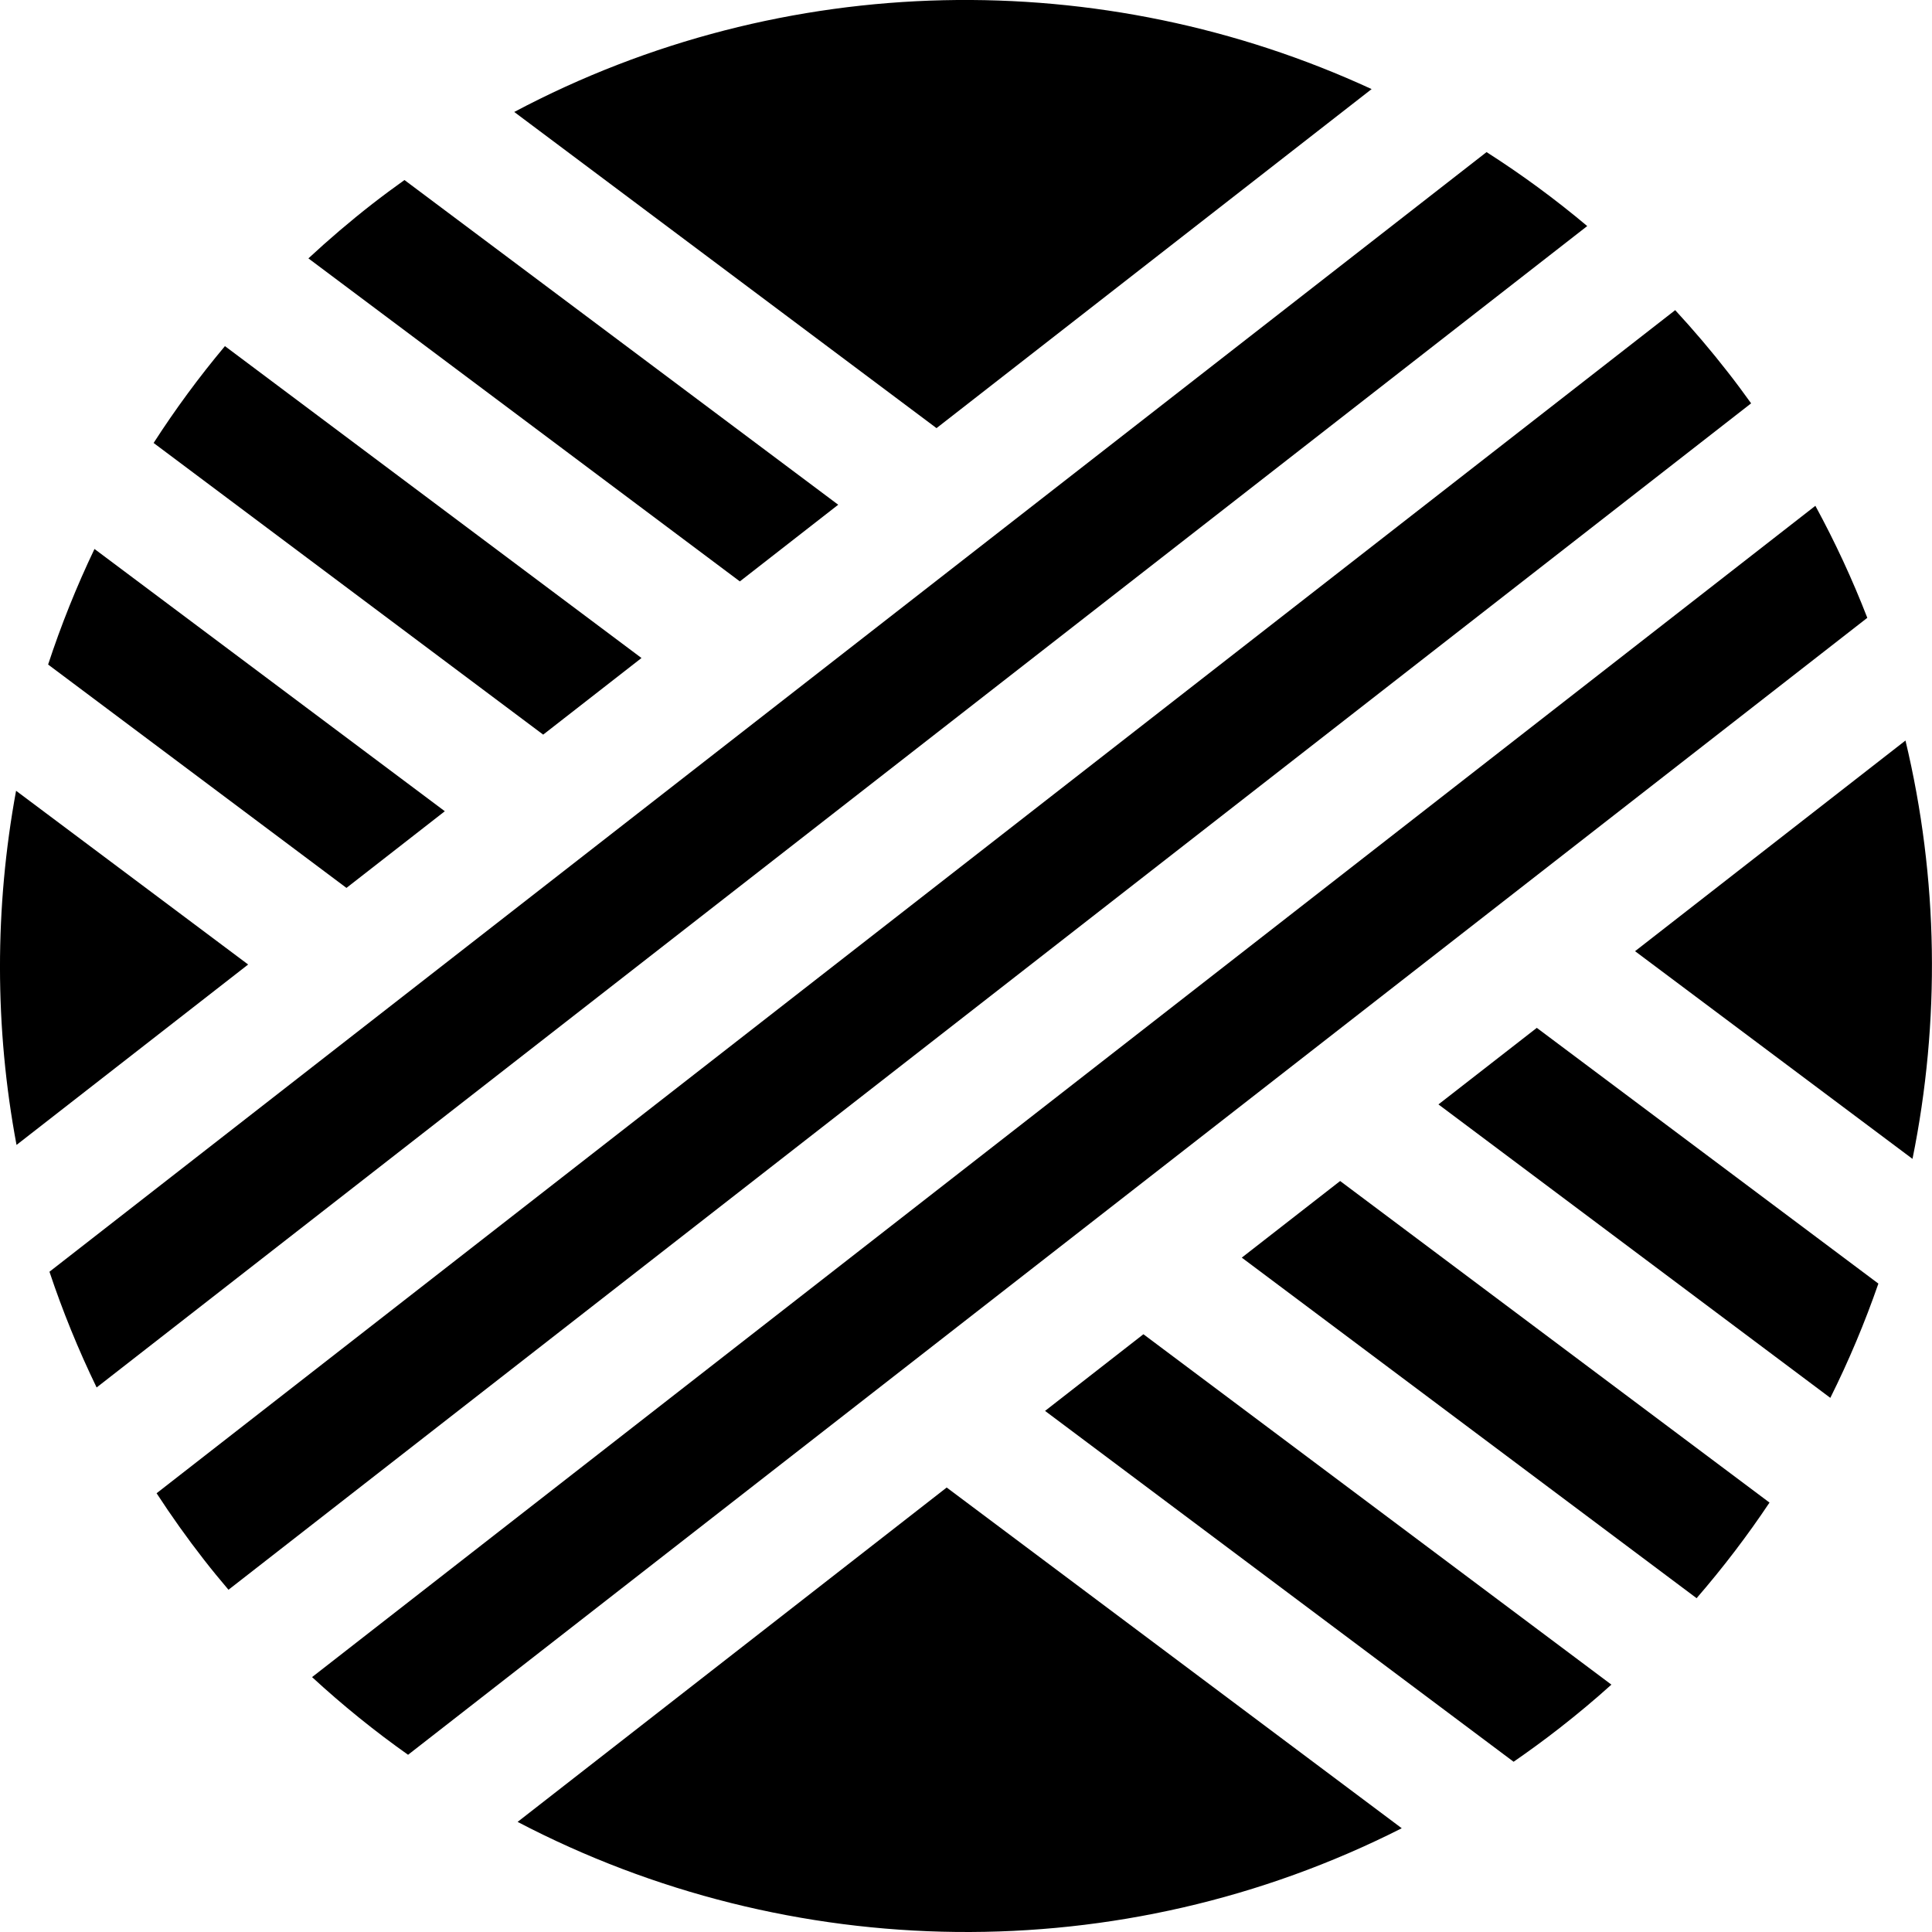
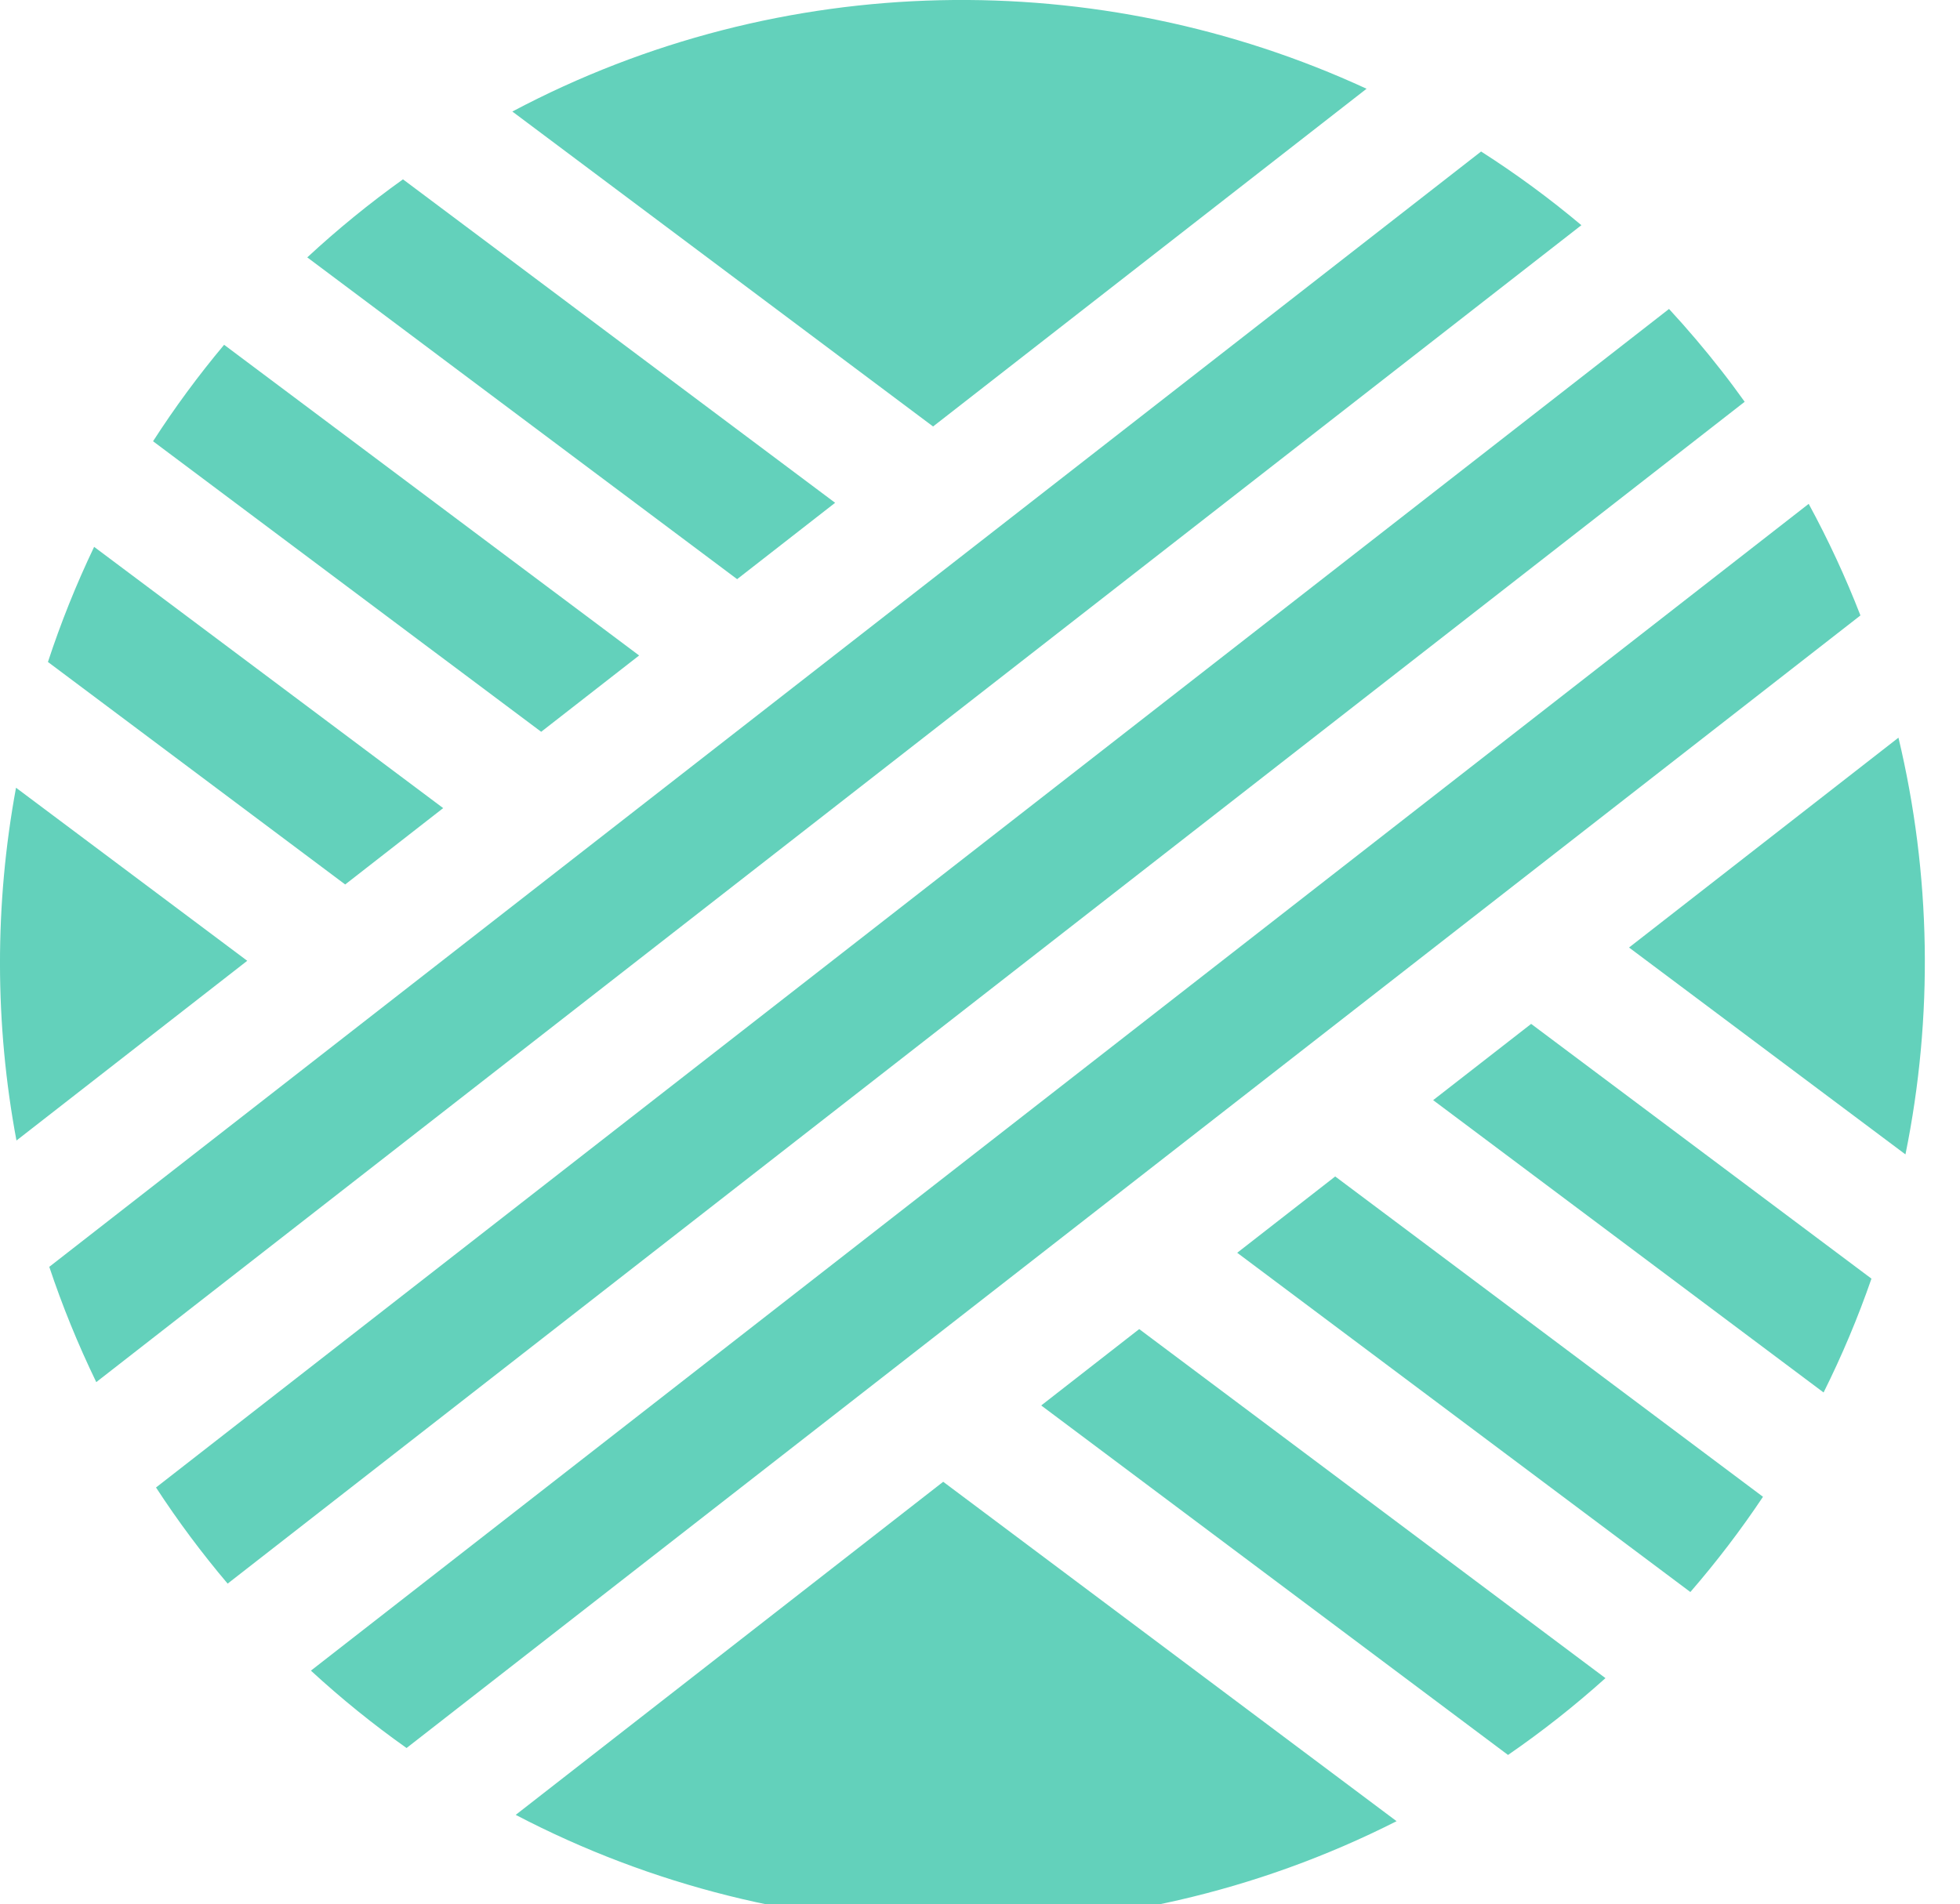
- <svg xmlns="http://www.w3.org/2000/svg" version="1.1" id="Layer_1" x="0px" y="0px" width="34.373px" height="34.373px" viewBox="0 0 34.373 34.373" enable-background="new 0 0 34.373 34.373" xml:space="preserve">
-   <g>
-     <path d="M0.286,14.069c-0.382,2.073-0.384,4.211,0.008,6.301l4.121-3.21L0.286,14.069z" />
-     <path d="M24.403,1.585C19.62-0.623,13.959-0.559,9.149,1.992l7.513,5.625L24.403,1.585z" />
-     <path d="M33.901,13.175l-4.811,3.748l4.936,3.695C34.522,18.173,34.489,15.63,33.901,13.175z" />
-     <path d="M9.209,32.414c4.844,2.534,10.724,2.65,15.73,0.113l-8.096-6.062L9.209,32.414z" />
-     <path d="M7.914,14.433L1.681,9.767c-0.32,0.669-0.595,1.356-0.825,2.056l5.308,3.974L7.914,14.433z" />
-     <path d="M18.593,25.102l8.336,6.242c0.277-0.191,0.551-0.391,0.82-0.601c0.318-0.248,0.625-0.505,0.92-0.771l-8.326-6.234 L18.593,25.102z" />
-     <path d="M11.413,11.707L4.002,6.158C3.54,6.709,3.117,7.285,2.733,7.881l6.931,5.189L11.413,11.707z" />
-     <path d="M22.093,22.375l8.092,6.059c0.471-0.544,0.904-1.112,1.297-1.701l-7.639-5.721L22.093,22.375z" />
-     <path d="M14.913,8.98L7.196,3.203C7.003,3.341,6.812,3.482,6.623,3.629C6.227,3.938,5.849,4.261,5.487,4.597l7.676,5.747 L14.913,8.98z" />
-     <path d="M25.592,19.649l6.972,5.221c0.33-0.662,0.615-1.341,0.855-2.033l-6.077-4.55L25.592,19.649z" />
-     <path d="M26.448,2.706L0.88,22.626c0.233,0.698,0.513,1.386,0.839,2.059l26.52-20.663C27.667,3.541,27.068,3.102,26.448,2.706z" />
-     <path d="M30.743,6.624c-0.301-0.386-0.614-0.754-0.939-1.106L2.786,26.567c0.262,0.402,0.542,0.797,0.843,1.183 c0.142,0.183,0.288,0.359,0.436,0.534L31.155,7.176C31.021,6.99,30.886,6.806,30.743,6.624z" />
-     <path d="M32.298,8.999L5.552,29.838c0.544,0.501,1.114,0.962,1.708,1.382l25.962-20.228C32.959,10.314,32.651,9.648,32.298,8.999z" />
-   </g>
+ <svg xmlns="http://www.w3.org/2000/svg" width="35" height="34">
+   <path fill="#63d1bb" d="M.286 14.069a17.244 17.244 0 00.008 6.301l4.121-3.21-4.129-3.091zM24.403 1.585C19.62-.623 13.959-.559 9.149 1.992l7.513 5.625 7.741-6.032zM33.901 13.175l-4.811 3.748 4.936 3.695a17.248 17.248 0 00-.125-7.443zM9.209 32.414c4.844 2.534 10.724 2.65 15.73.113l-8.096-6.062-7.634 5.949zM7.914 14.433L1.681 9.767c-.32.669-.595 1.356-.825 2.056l5.308 3.974 1.75-1.364zM18.593 25.102l8.336 6.242a17.184 17.184 0 001.74-1.372l-8.326-6.234-1.75 1.364zM11.413 11.707L4.002 6.158a17.073 17.073 0 00-1.269 1.723l6.931 5.189 1.749-1.363zM22.093 22.375l8.092 6.059c.471-.544.904-1.112 1.297-1.701l-7.639-5.721-1.75 1.363zM14.913 8.98L7.196 3.203a17.436 17.436 0 00-1.709 1.394l7.676 5.747 1.75-1.364zM25.592 19.649l6.972 5.221c.33-.662.615-1.341.855-2.033l-6.077-4.55-1.75 1.362zM26.448 2.706L.88 22.626c.233.698.513 1.386.839 2.059l26.52-20.663a17.006 17.006 0 00-1.791-1.316zM30.743 6.624a17.418 17.418 0 00-.939-1.106L2.786 26.567a17.144 17.144 0 001.279 1.717l27.09-21.108c-.134-.186-.269-.37-.412-.552zM32.298 8.999L5.552 29.838c.544.501 1.114.962 1.708 1.382l25.962-20.228a17.158 17.158 0 00-.924-1.993z" />
</svg>
